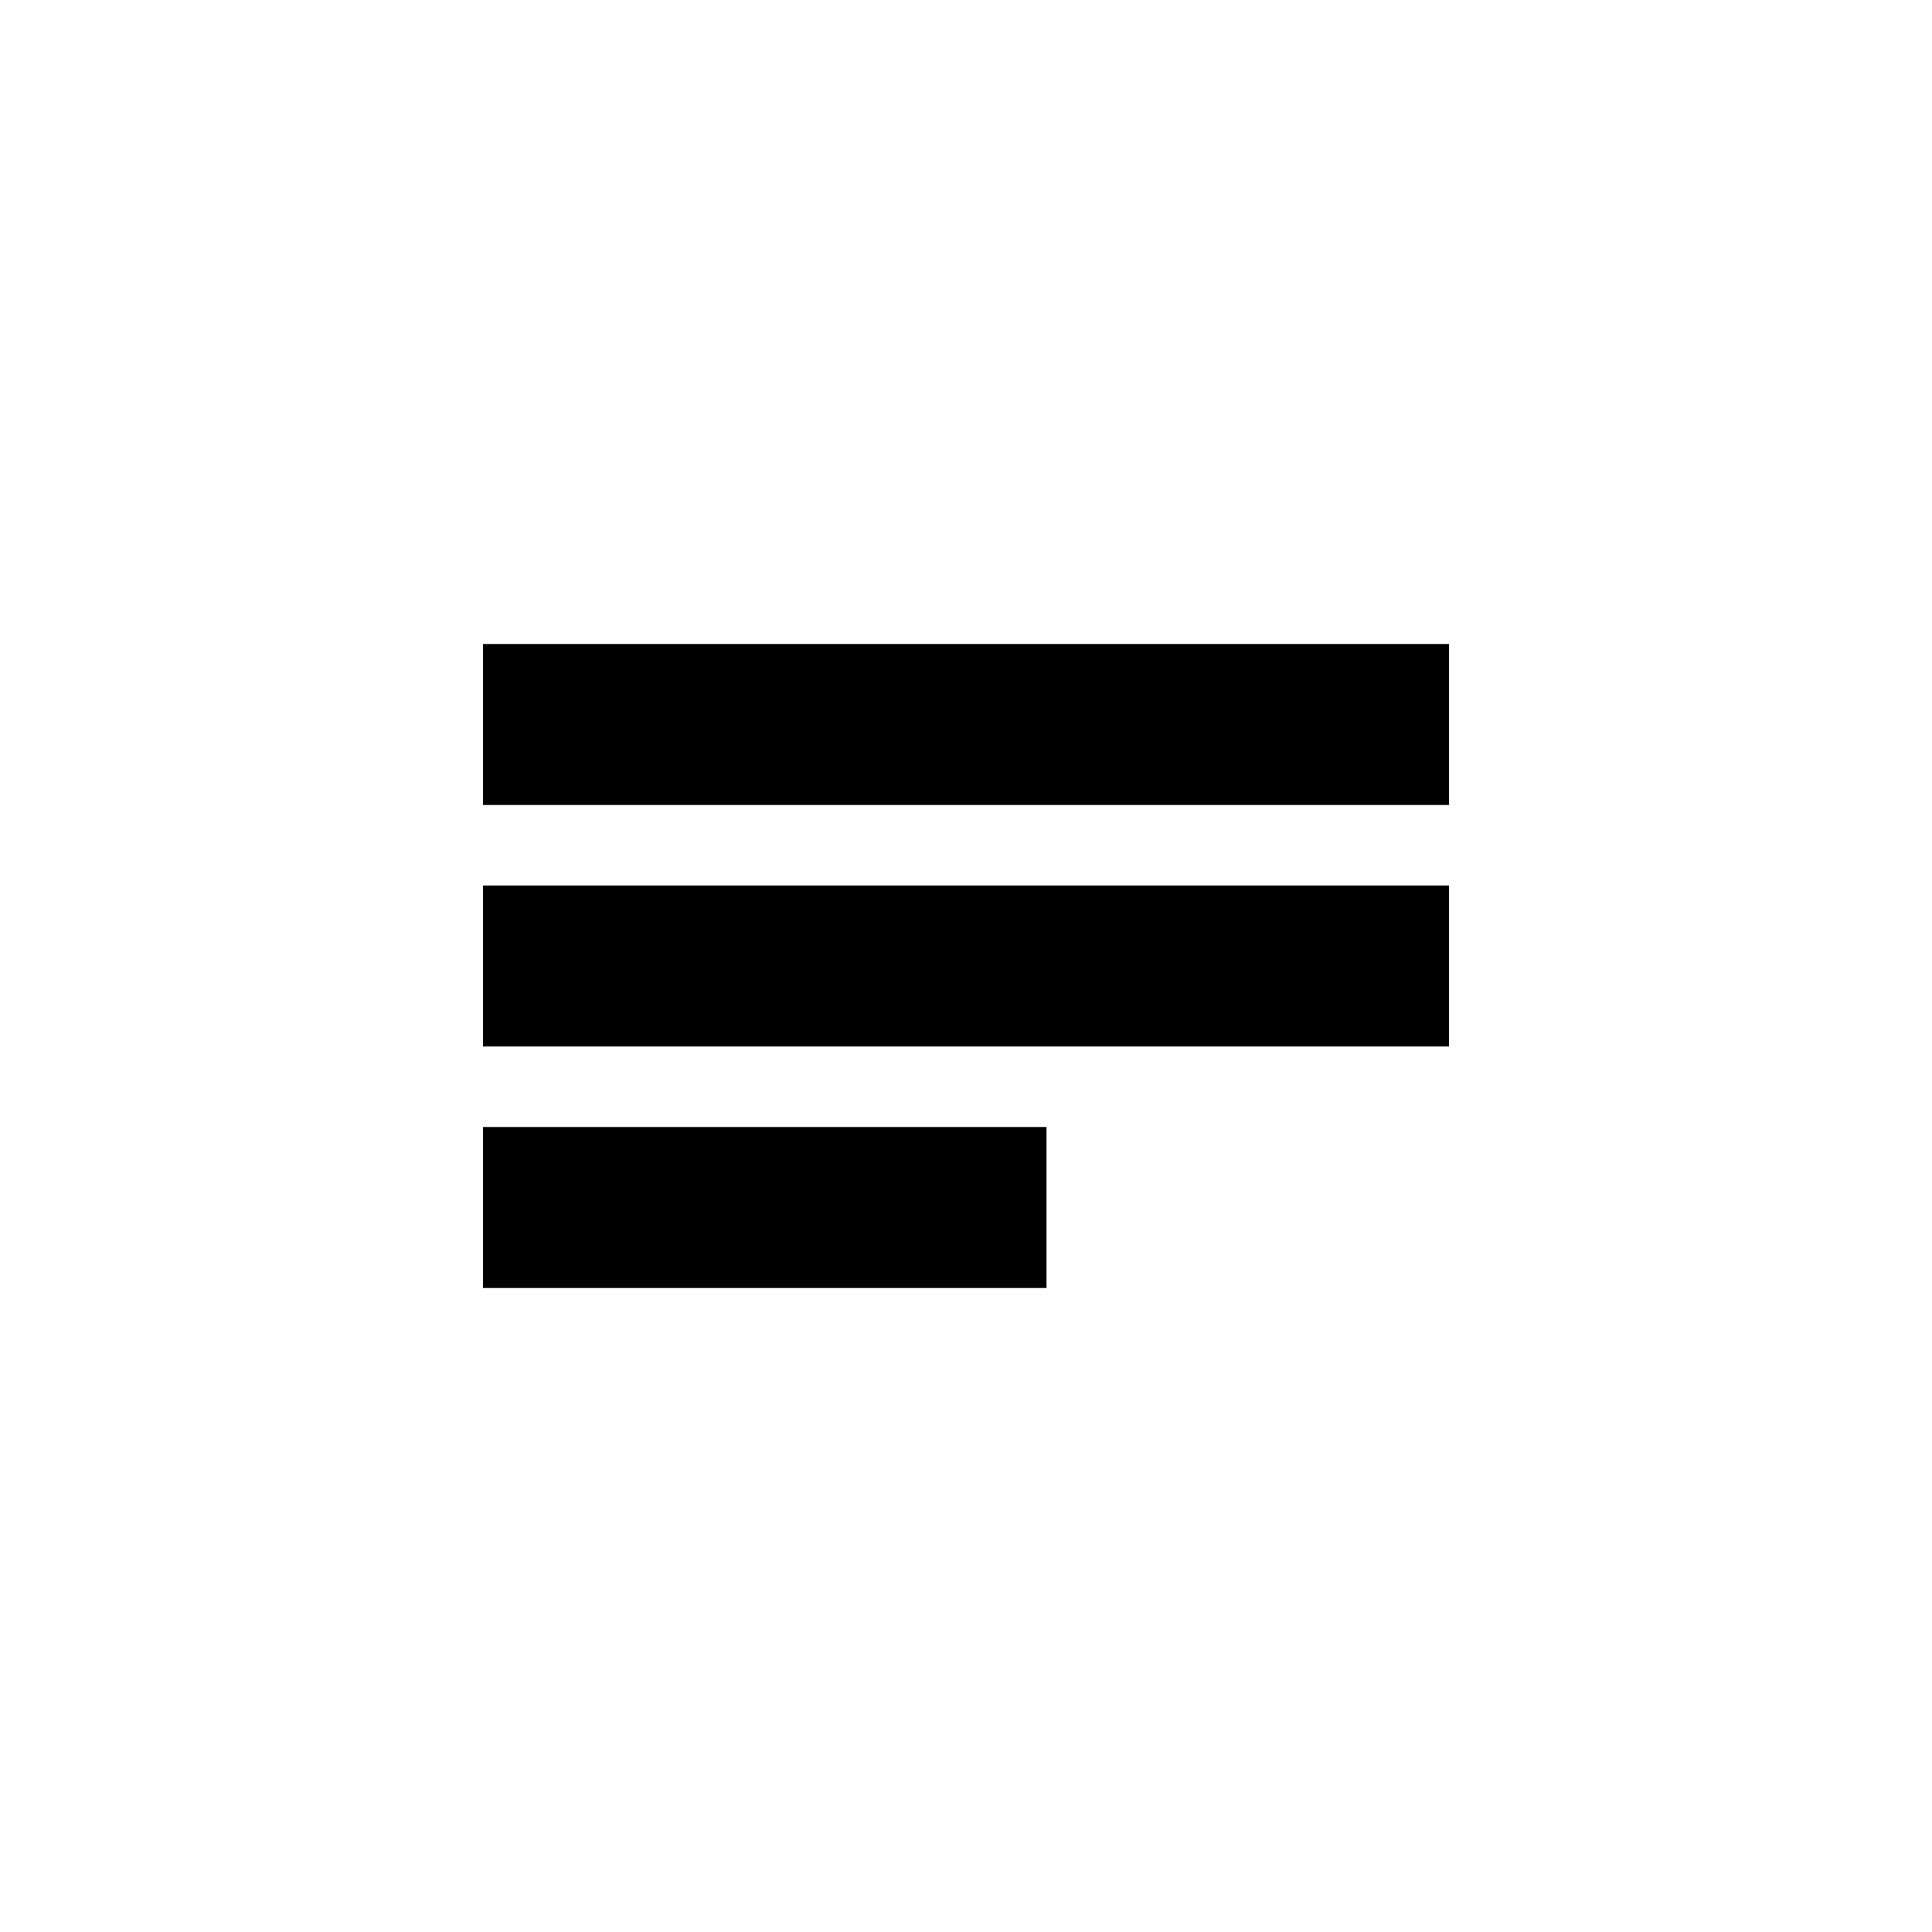
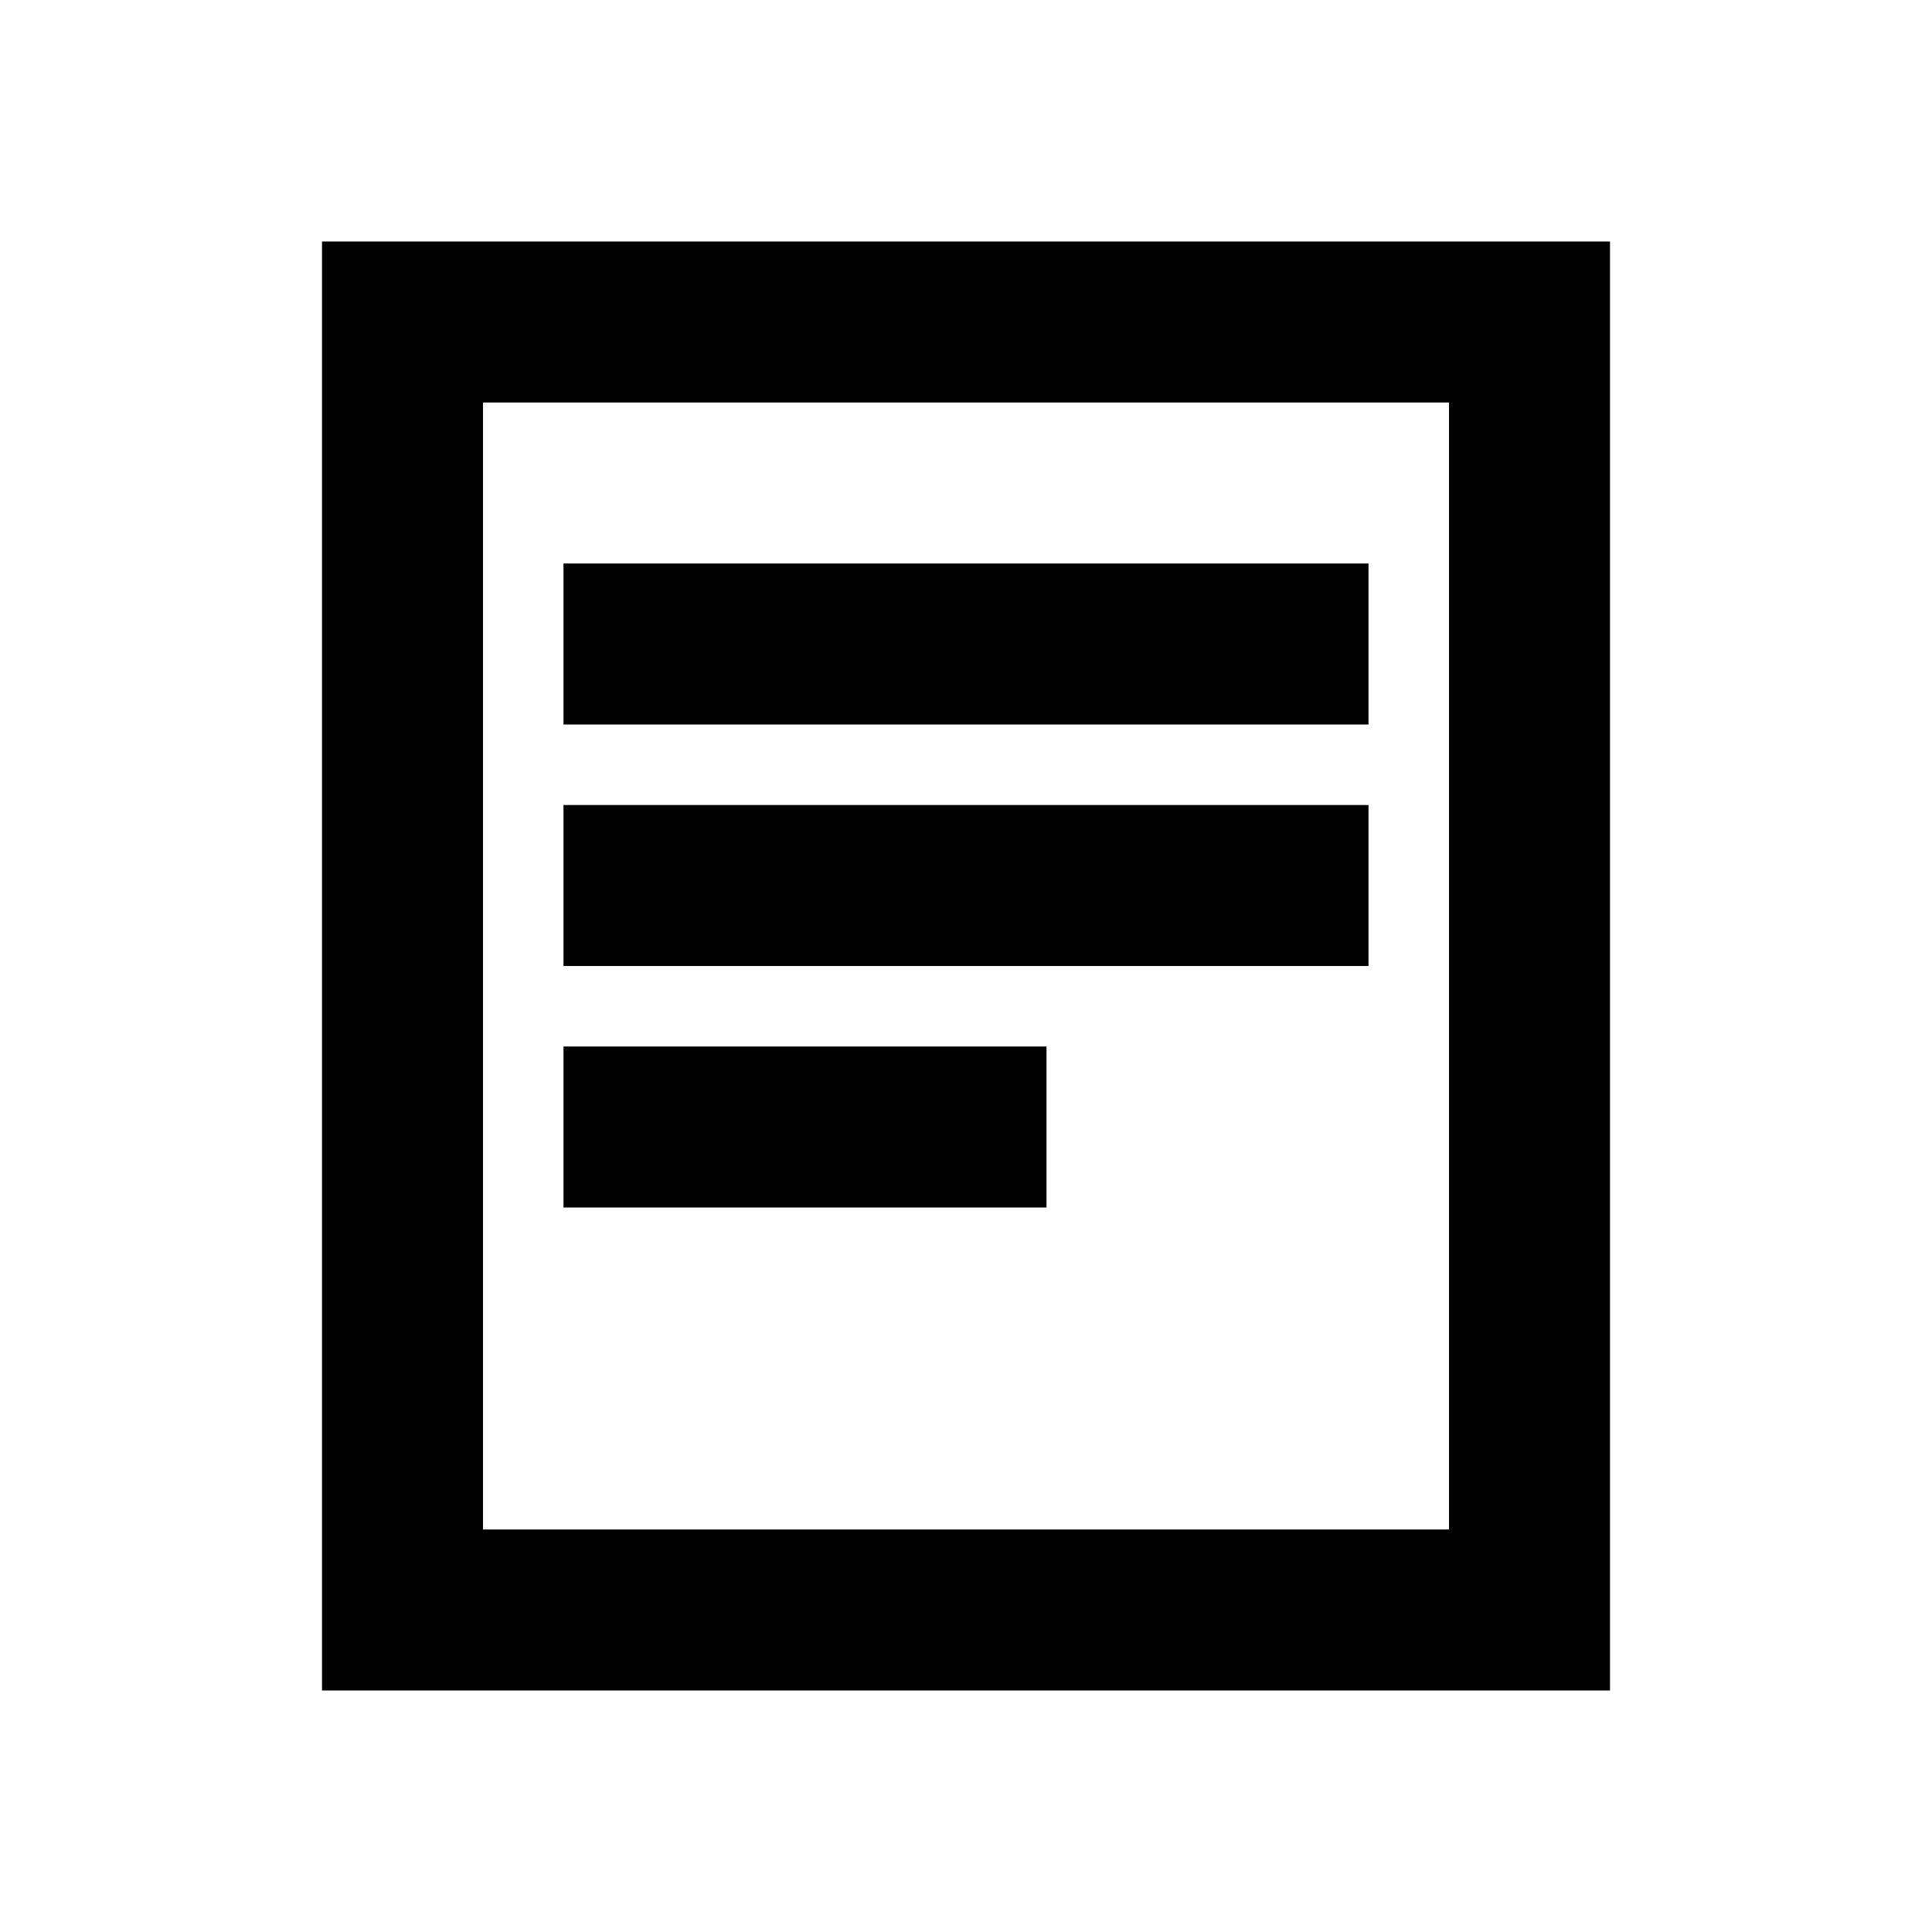
<svg xmlns="http://www.w3.org/2000/svg" viewBox="0 0 24 24">
  <g>
-     <rect width="24" height="24" fill="none" stroke="none" />
-     <rect x="6" y="8" width="12" height="2" stroke="none" />
-     <rect x="6" y="11" width="12" height="2" stroke="none" />
-     <rect x="6" y="14" width="7" height="2" stroke="none" />
+     <rect x="7" y="7" width="10" height="2" stroke="none" />
+     <rect x="7" y="10" width="10" height="2" stroke="none" />
+     <path d="M4,3V21H20V3ZM18,19H6V5H18Z" stroke="none" />
+     <rect x="7" y="13" width="6" height="2" stroke="none" />
  </g>
</svg>
